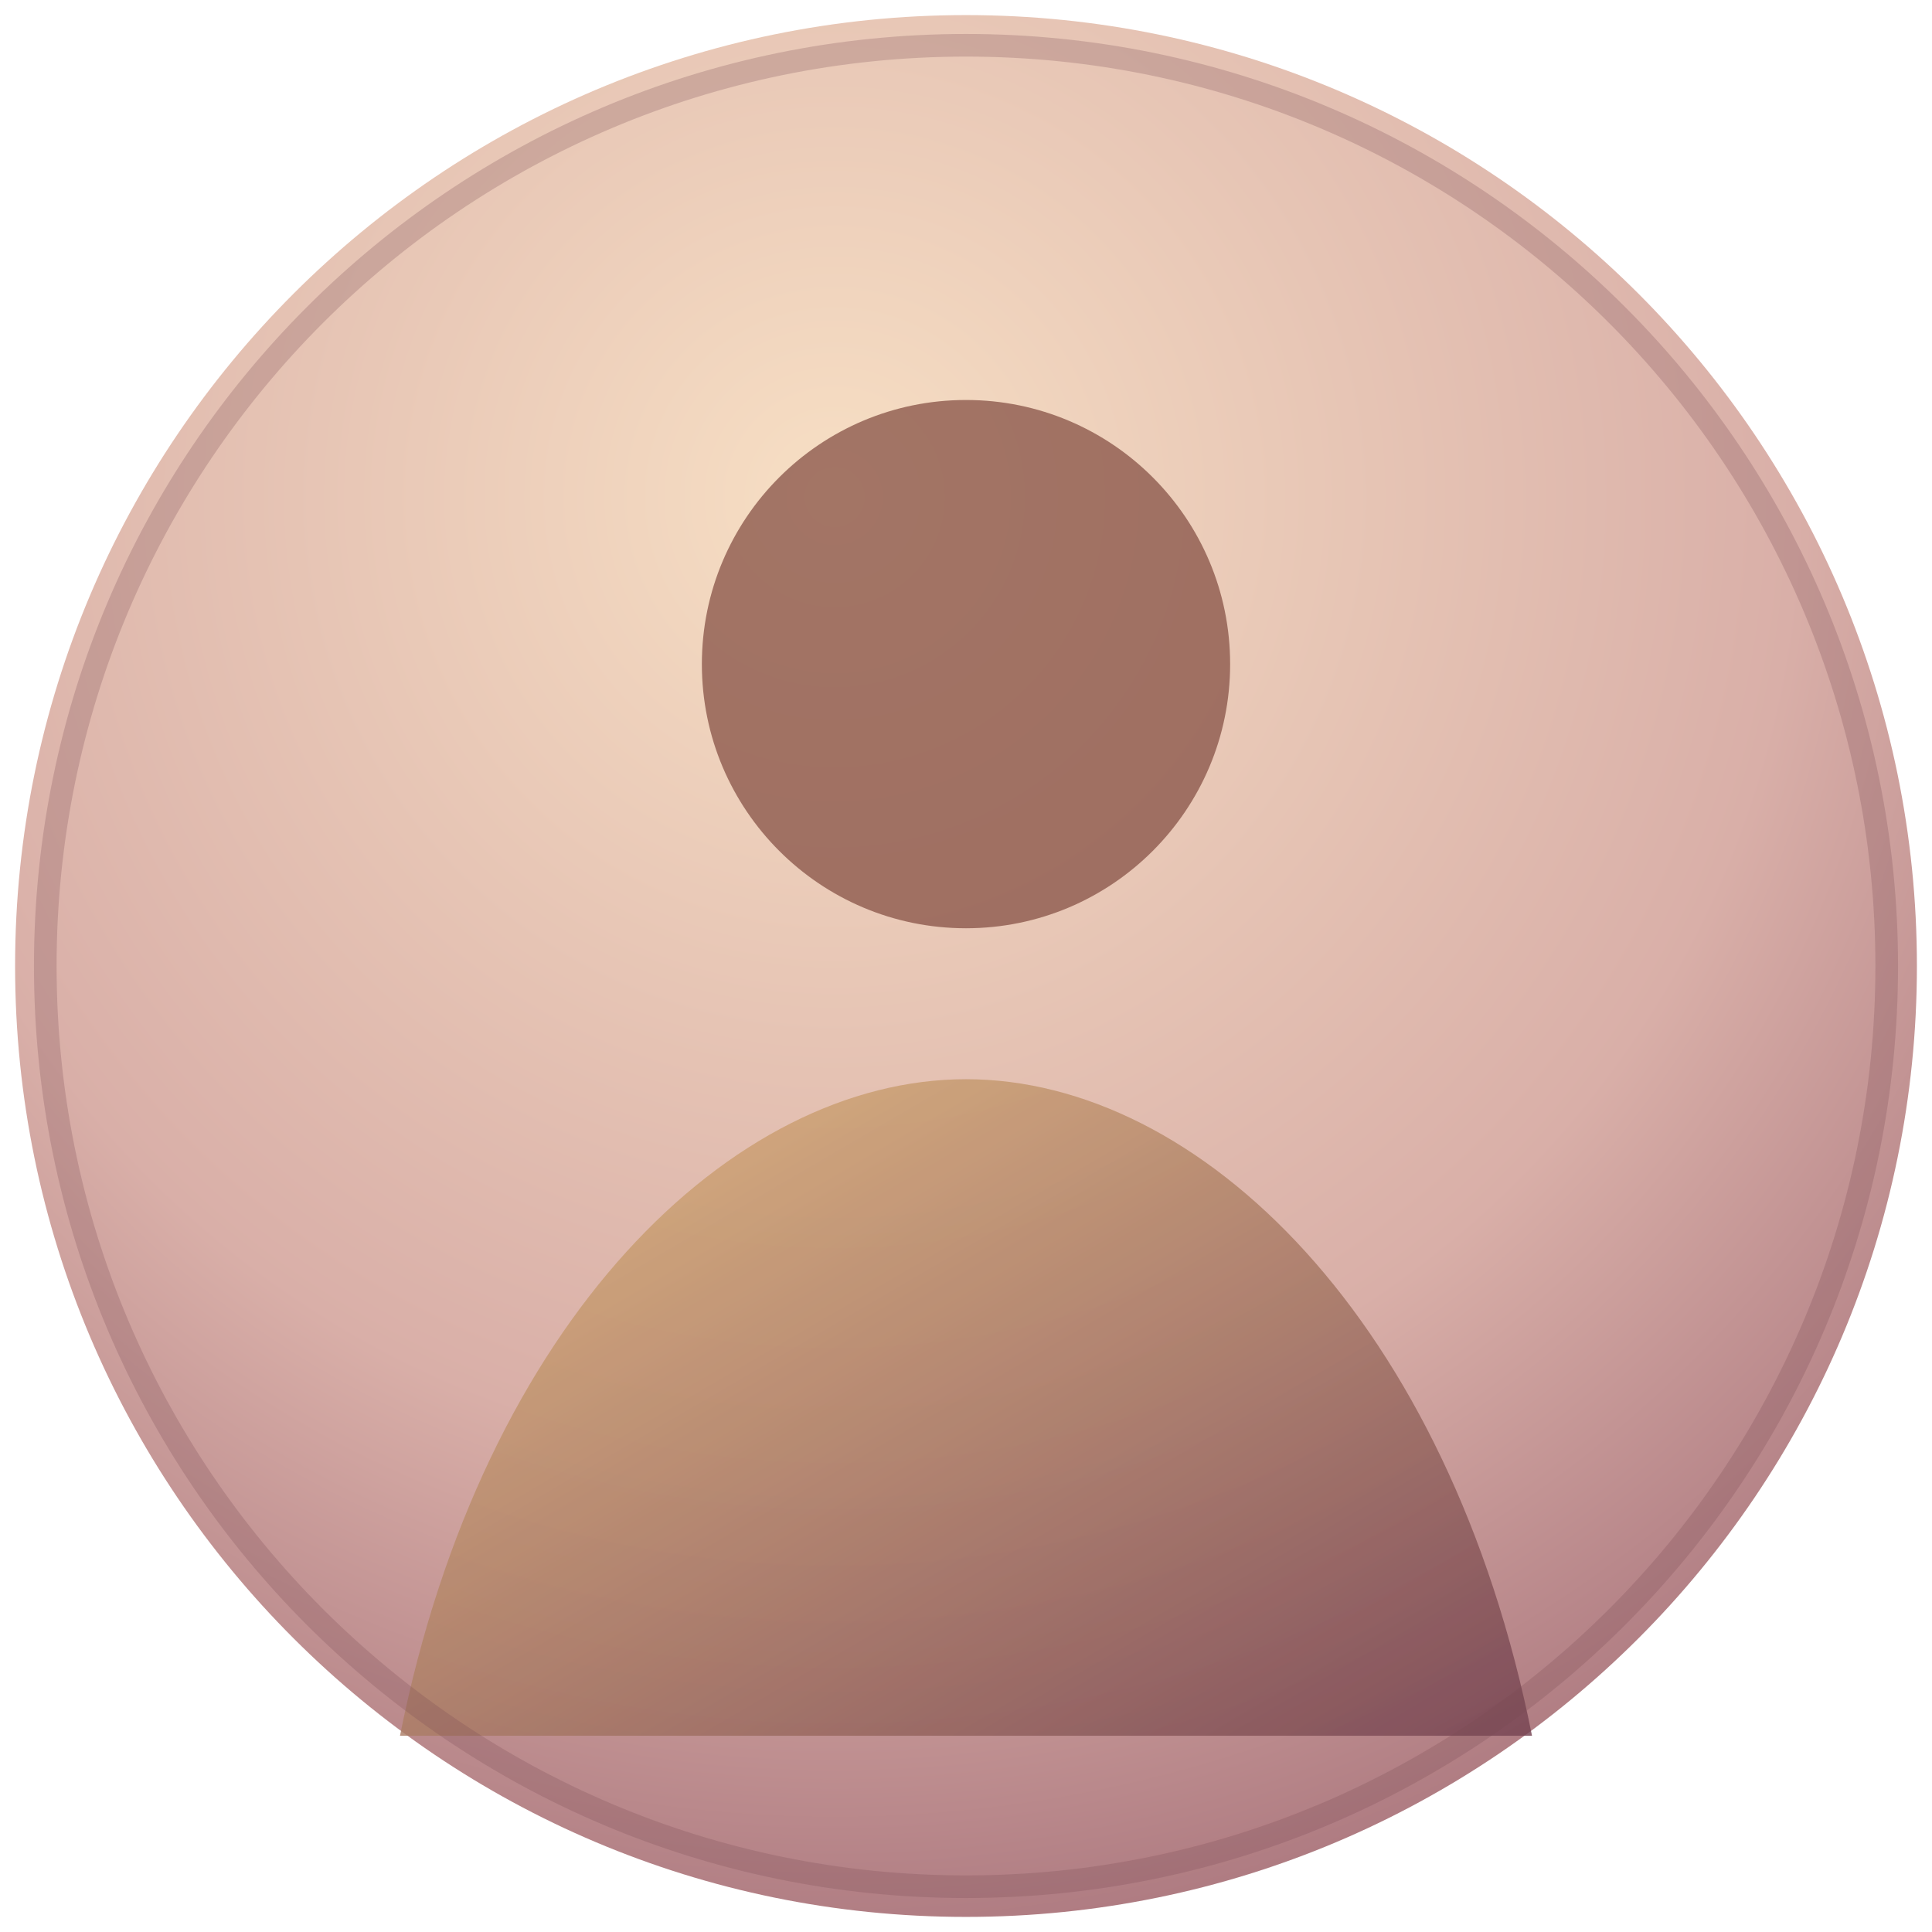
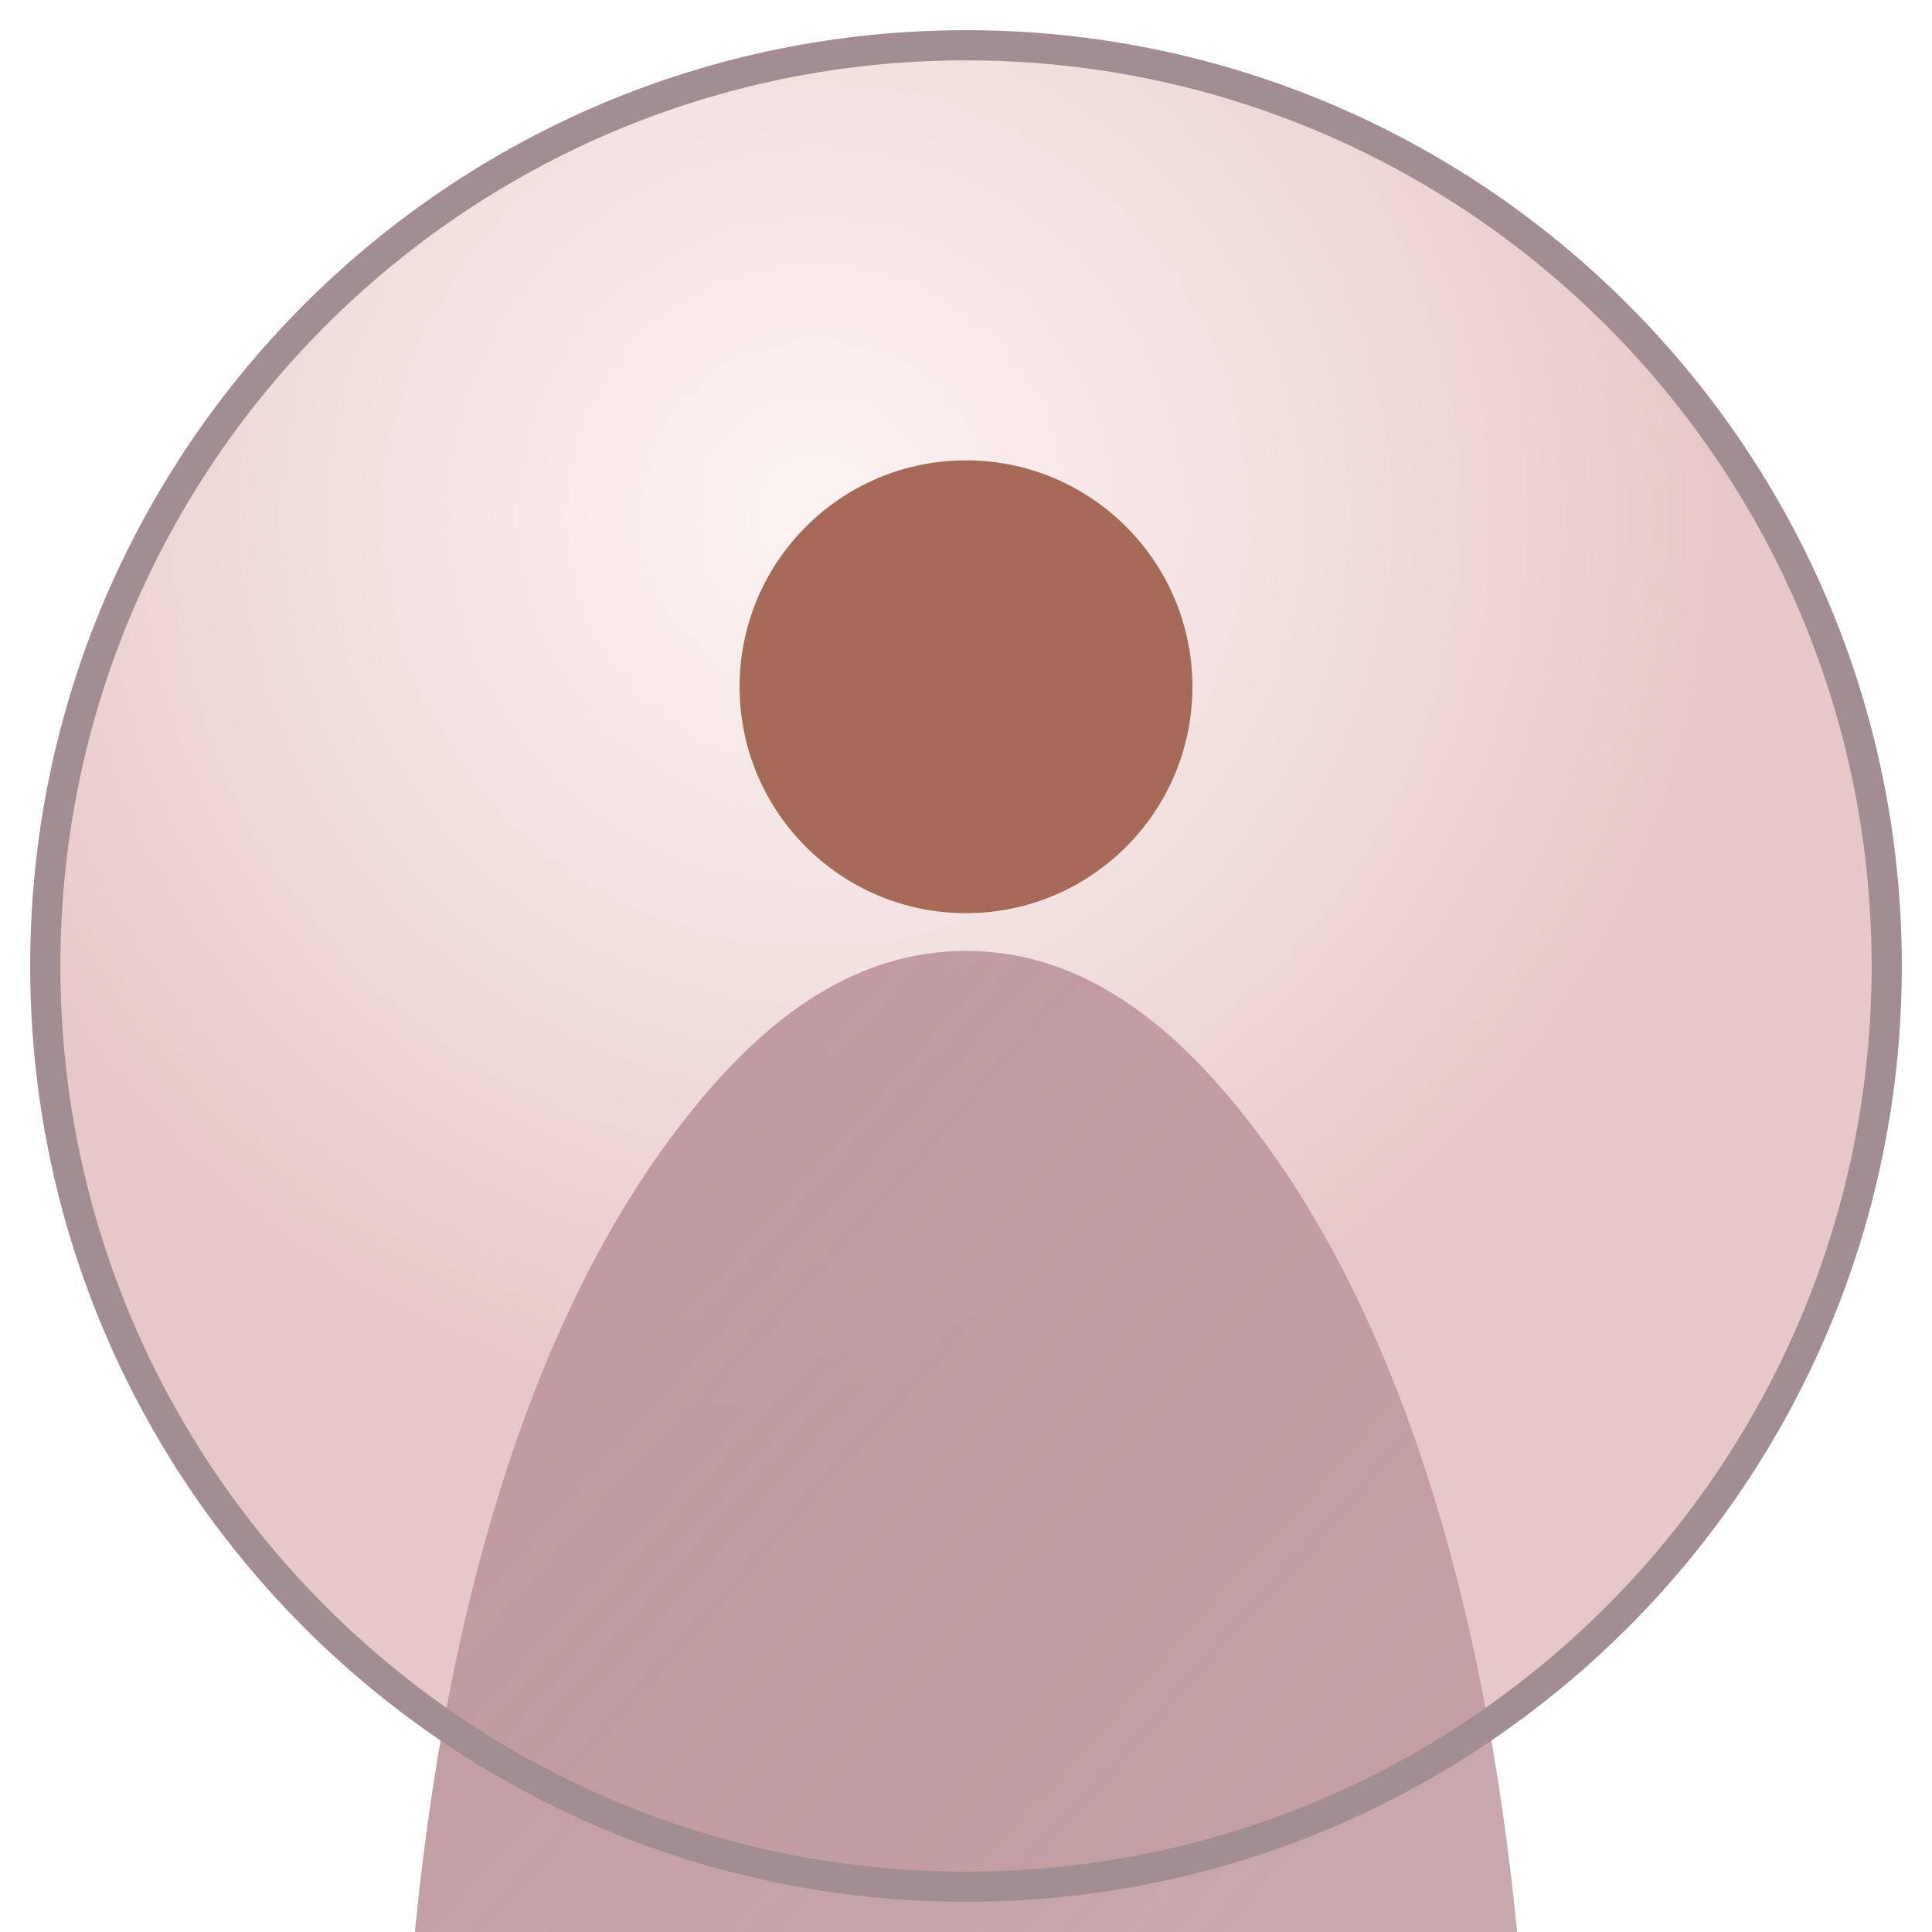
<svg xmlns="http://www.w3.org/2000/svg" width="256" height="256" viewBox="0 0 256 256">
  <defs>
-     <radialGradient id="bg" cx="43%" cy="25%" r="84%">
-       <stop offset="0%" stop-color="#f7dfc4" />
-       <stop offset="61%" stop-color="#d9afa8" />
-       <stop offset="100%" stop-color="#a36d77" />
+     <radialGradient id="backgroundGradient" cx="42%" cy="26%" r="88%">
+       <stop offset="0" stop-color="#F4DBD8" stop-opacity="0.34" />
+       <stop offset="0.55" stop-color="#E5C8C7" />
+       <stop offset="1" stop-color="#E5C8C7" />
    </radialGradient>
-     <linearGradient id="robe" x1="1" y1="1" x2="0" y2="0">
-       <stop offset="0%" stop-color="#754352" />
-       <stop offset="100%" stop-color="#e0b678" />
+     <linearGradient id="bodyGradient" x1="0" y1="0" x2="1" y2="1">
+       <stop offset="0" stop-color="#BE999F" />
+       <stop offset="1" stop-color="#BE999F" stop-opacity="0.82" />
    </linearGradient>
  </defs>
-   <circle cx="128" cy="128" r="126" fill="url(#bg)" />
-   <circle cx="128" cy="88" r="35" fill="#875246" opacity="0.75" />
-   <path d="M53 230c11-55 44-87 75-87s64 32 75 87z" fill="url(#robe)" opacity="0.82" />
-   <circle cx="128" cy="128" r="122" fill="none" stroke="#774851" stroke-width="3" opacity="0.25" />
+   <circle cx="128" cy="128" r="123" fill="url(#backgroundGradient)" />
+   <path d="M53 292            C54 226 68 177 91 148            C102 134 114 126 128 126            C142 126 154 134 165 148            C188 177 202 226 203 292            Z" fill="url(#bodyGradient)" />
+   <circle cx="128" cy="91" r="30" fill="#A56B58" />
+   <circle cx="128" cy="128" r="122" fill="none" stroke="#A28D92" stroke-width="4" />
</svg>
